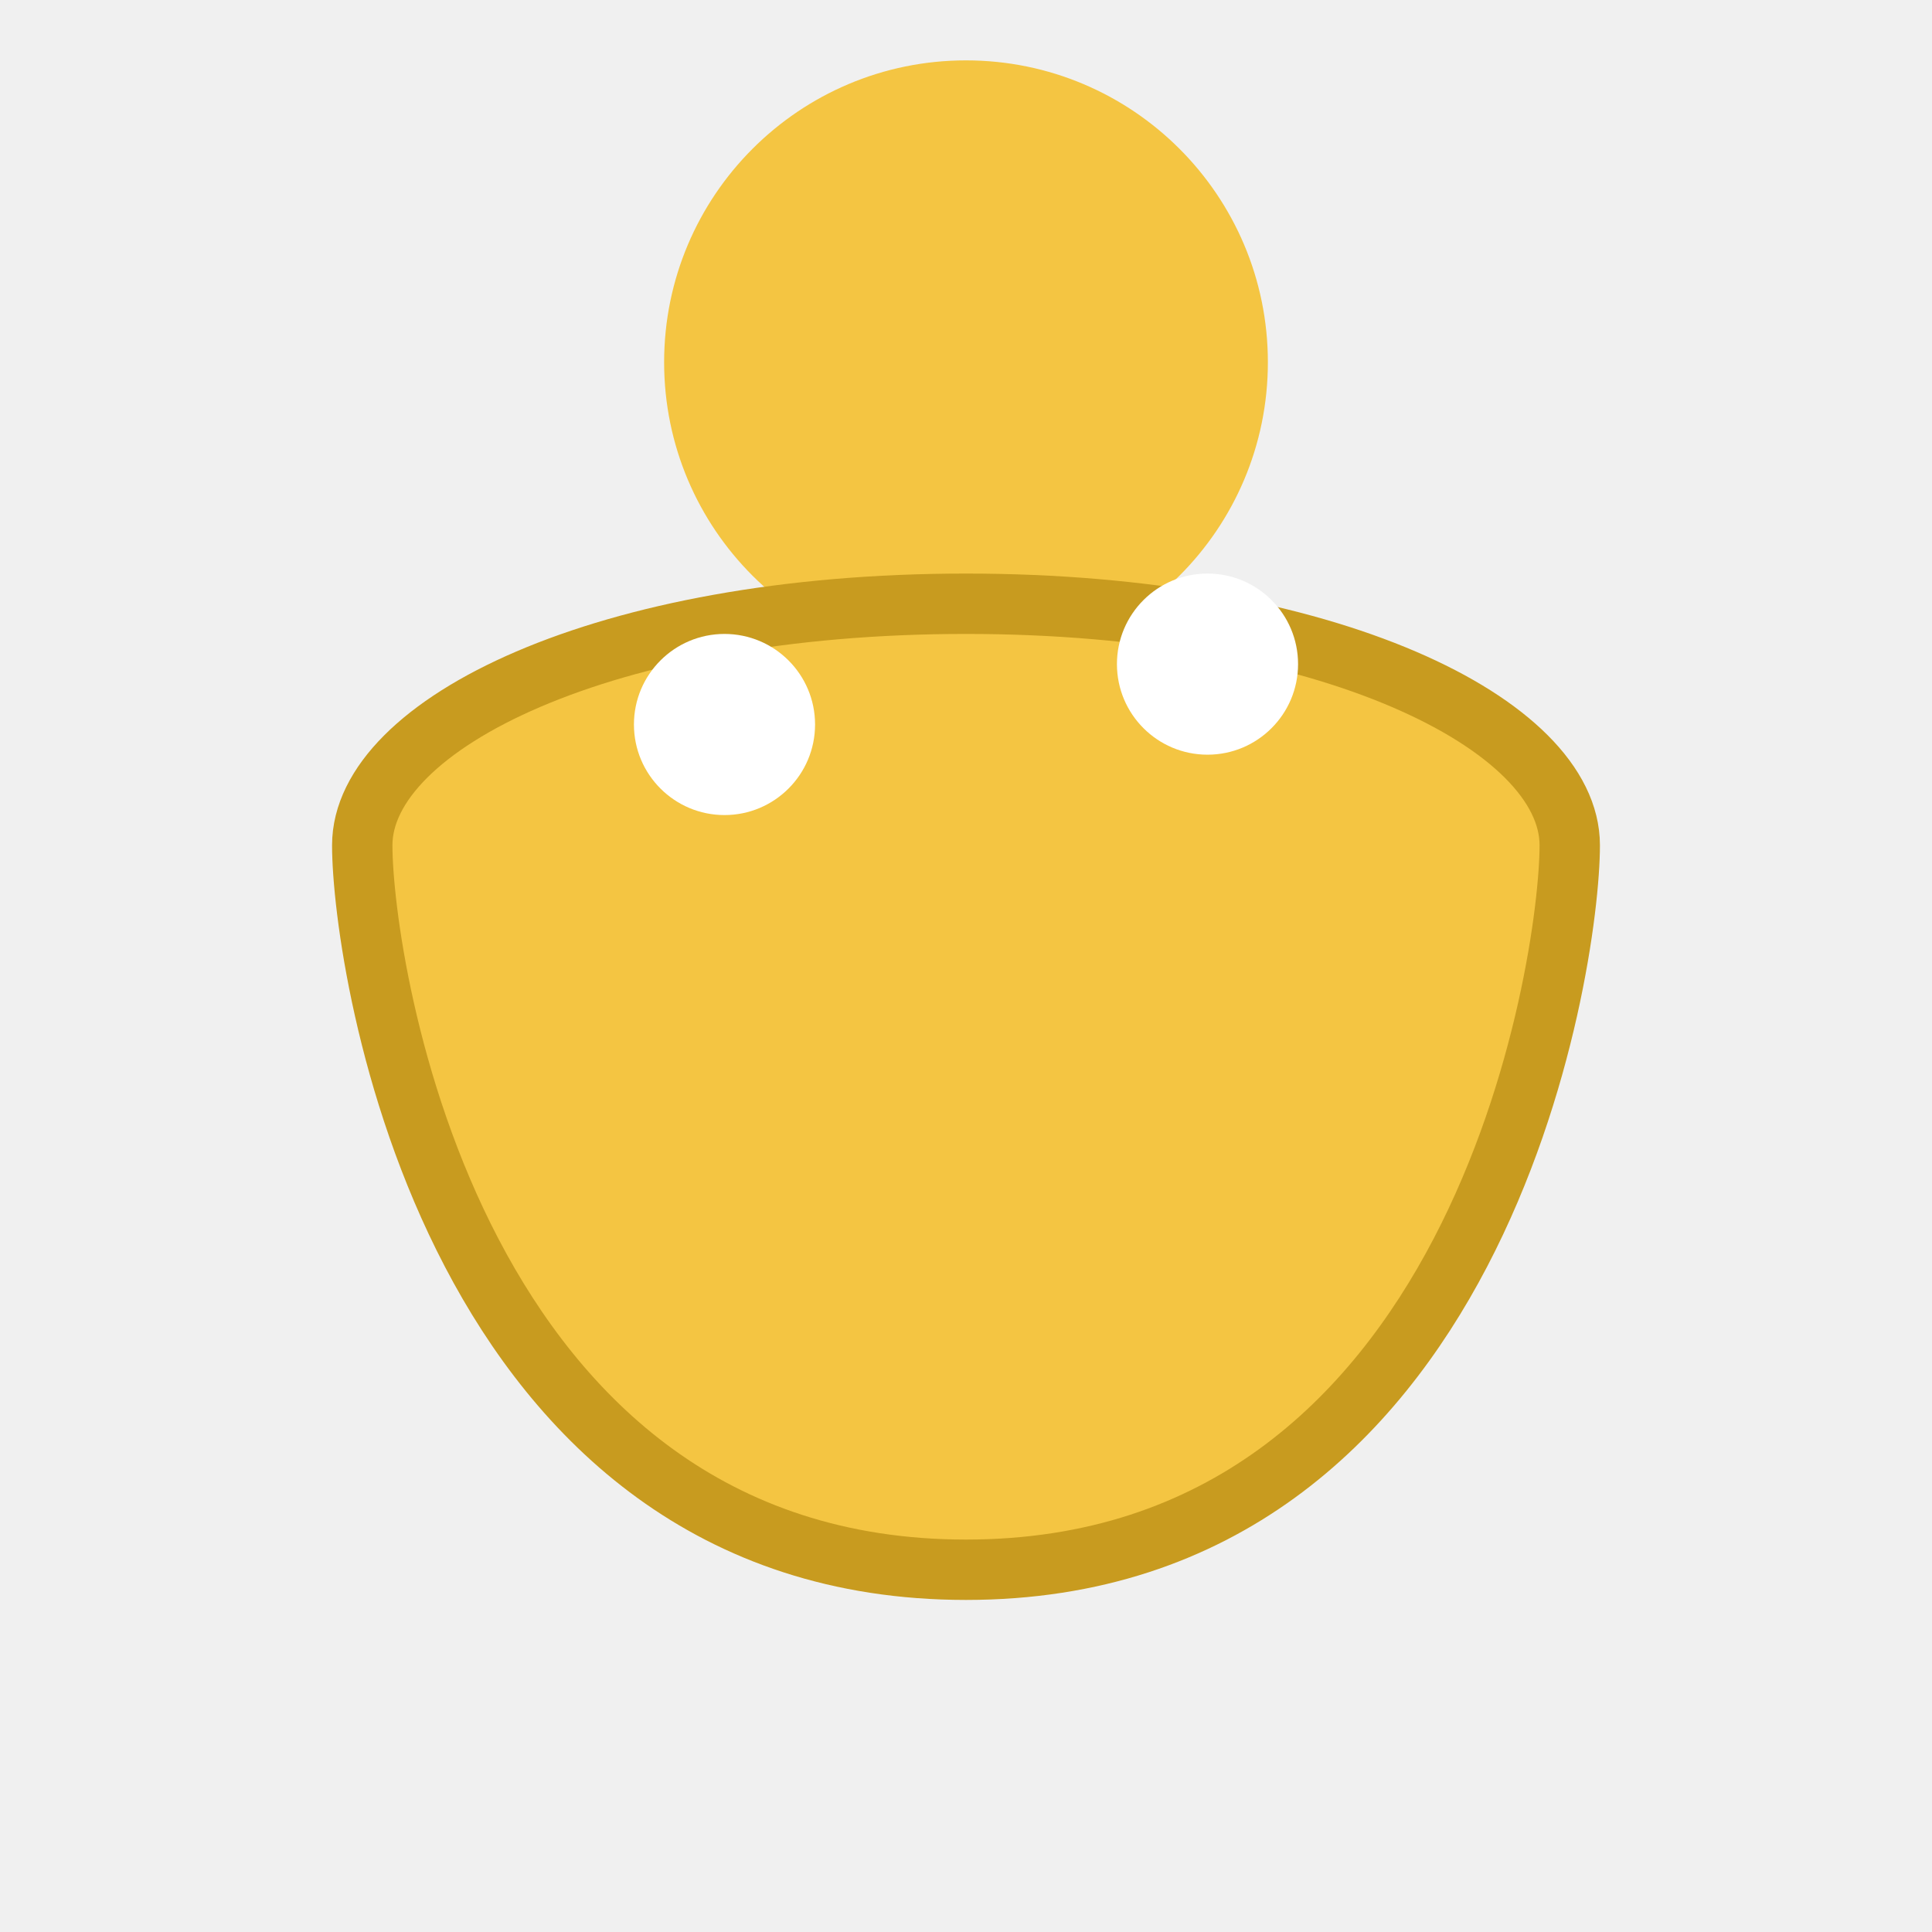
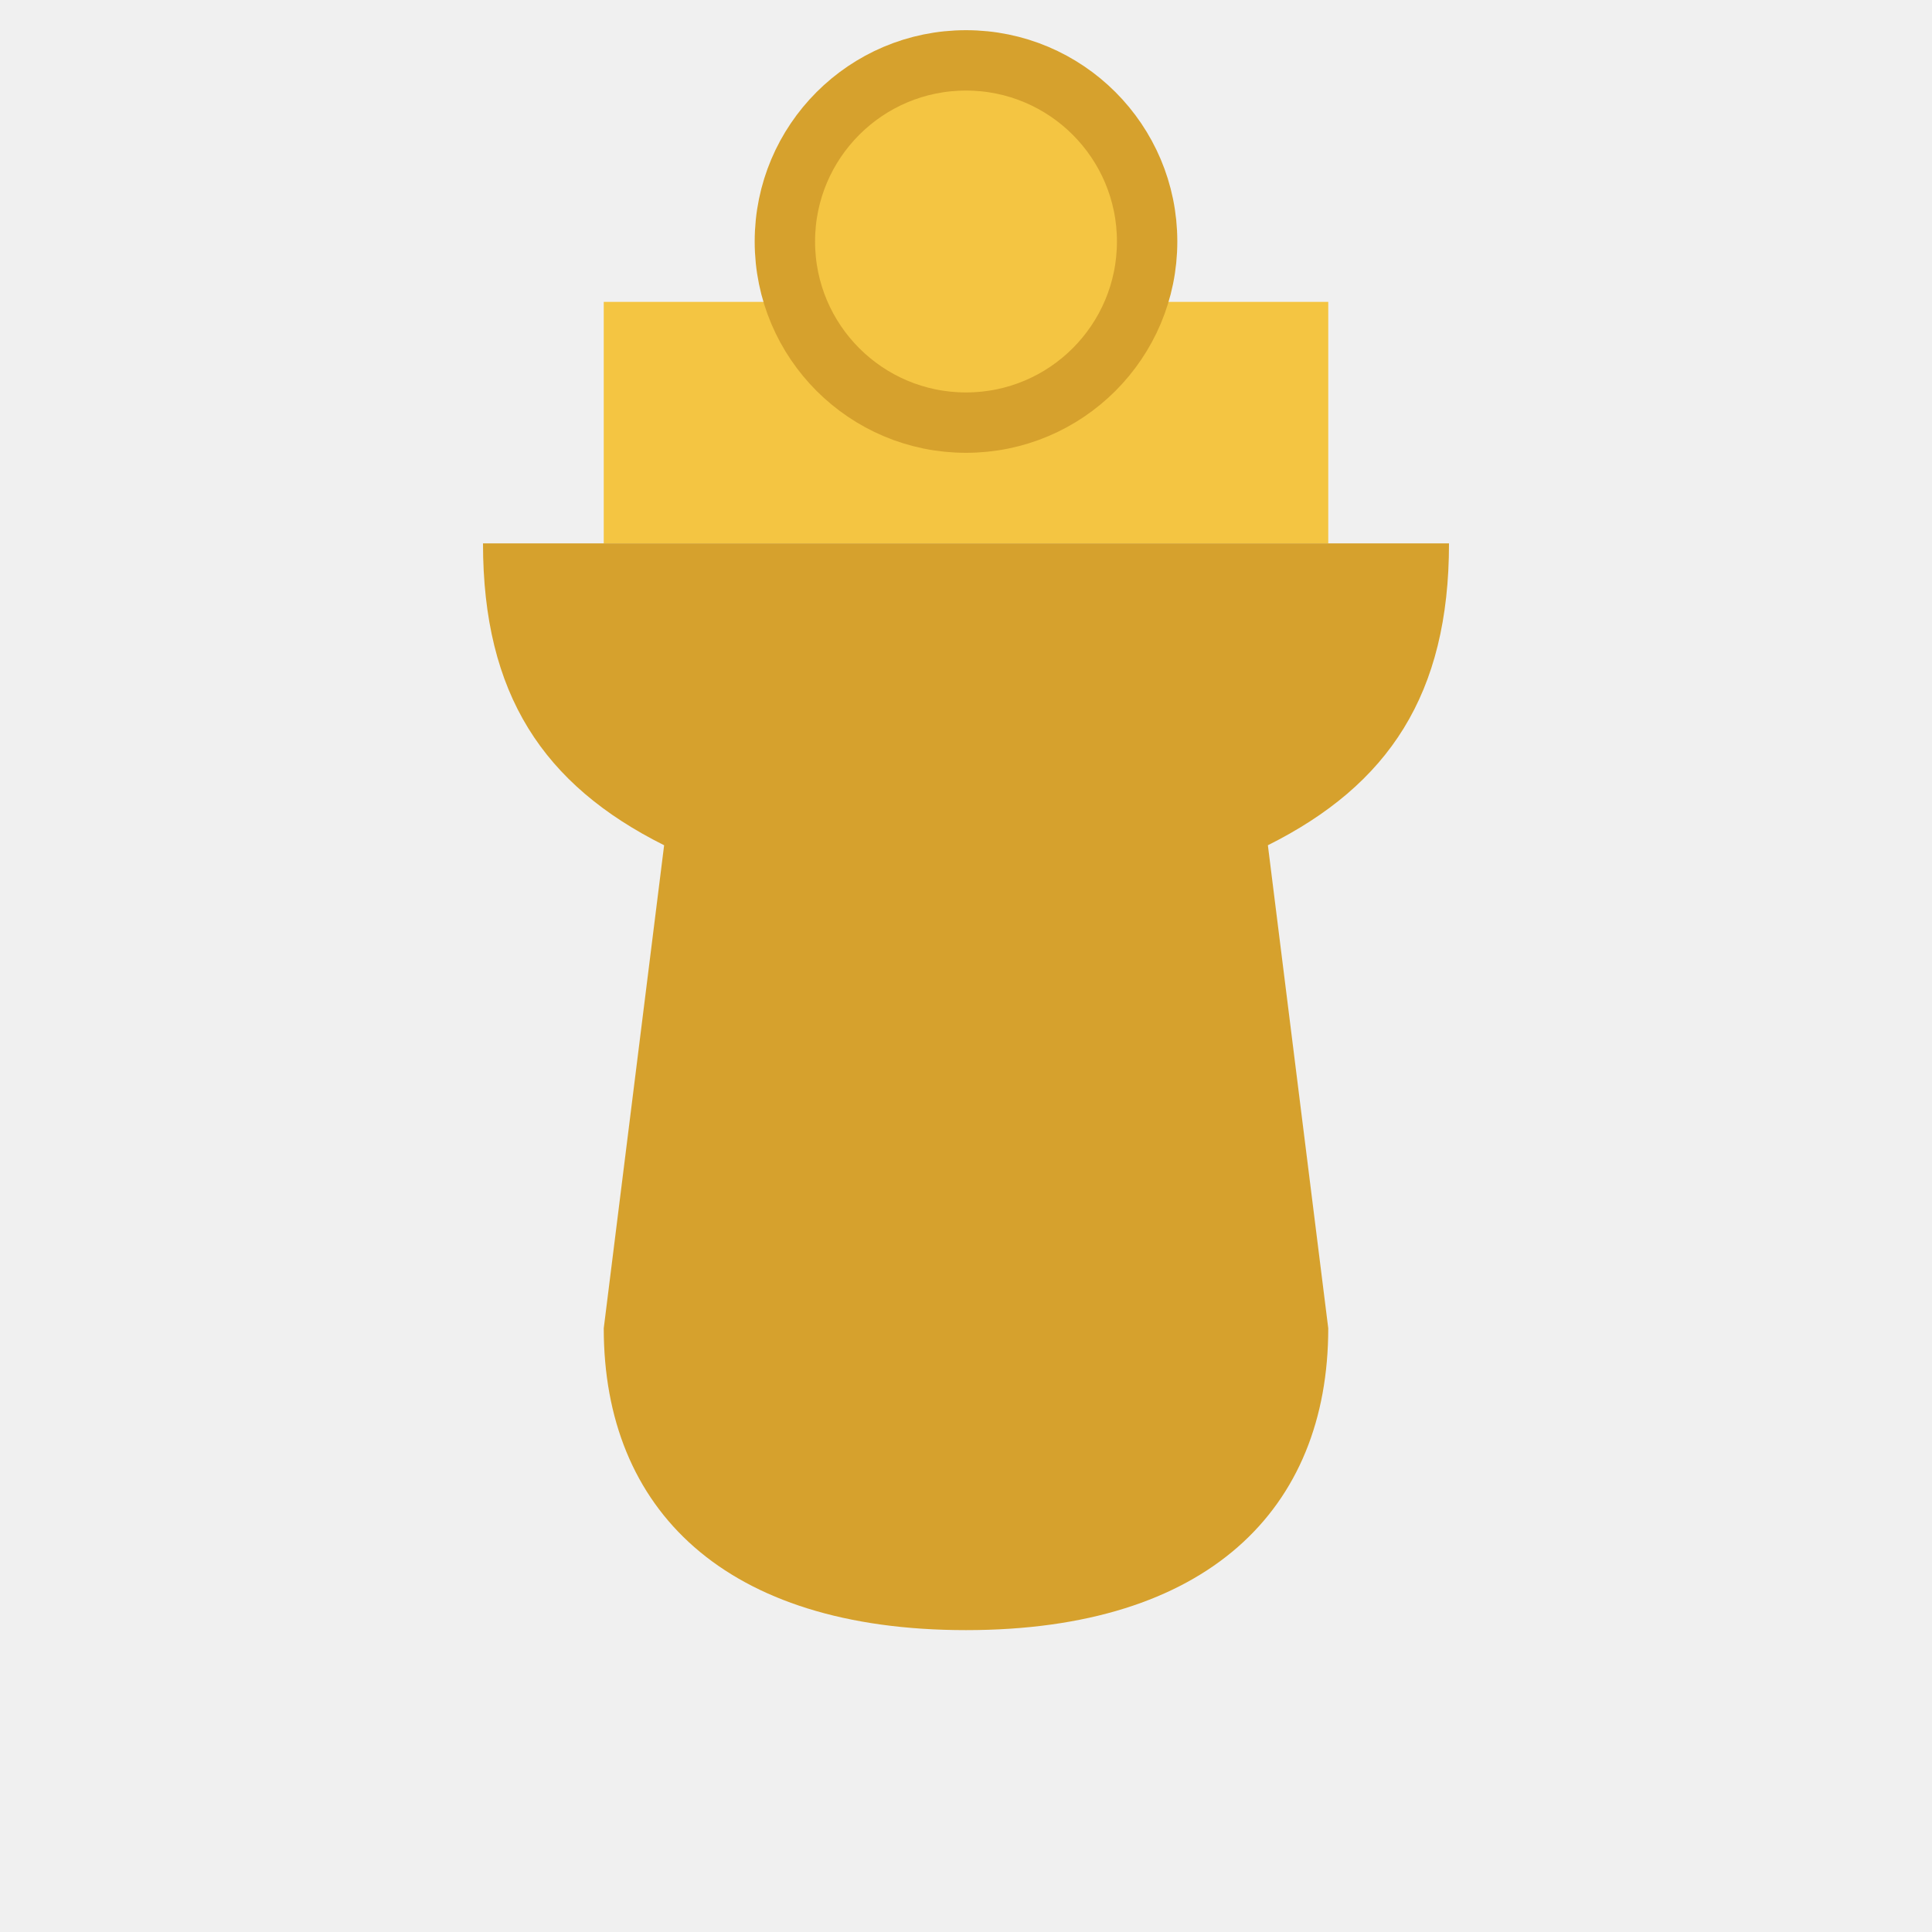
- <svg xmlns="http://www.w3.org/2000/svg" class="xp-icon" viewBox="0 0 64 64" fill="none">
-   <circle cx="32" cy="12" r="10" fill="#f4c542" />
-   <path d="M12 28c0-4 8-8 20-8s20 4 20 8-3 24-20 24S12 32 12 28z" fill="#f4c542" stroke="#c89b1f" stroke-width="2" />
-   <circle cx="24" cy="24" r="3" fill="#fff" />
-   <circle cx="40" cy="22" r="3" fill="#fff" />
+ <svg xmlns="http://www.w3.org/2000/svg" viewBox="0 0 64 64" class="xp-icon" width="32" height="32">
+   <path fill="#f4c542" d="M20 10h24v8H20z" />
+   <path fill="#d6a12d" d="M16 18h32c0 5-2 8-6 10l2 16c0 6-4 10-12 10s-12-4-12-10l2-16c-4-2-6-5-6-10z" />
+   <circle cx="32" cy="8" r="6" fill="#f4c542" stroke="#d6a12d" stroke-width="2" />
</svg>
